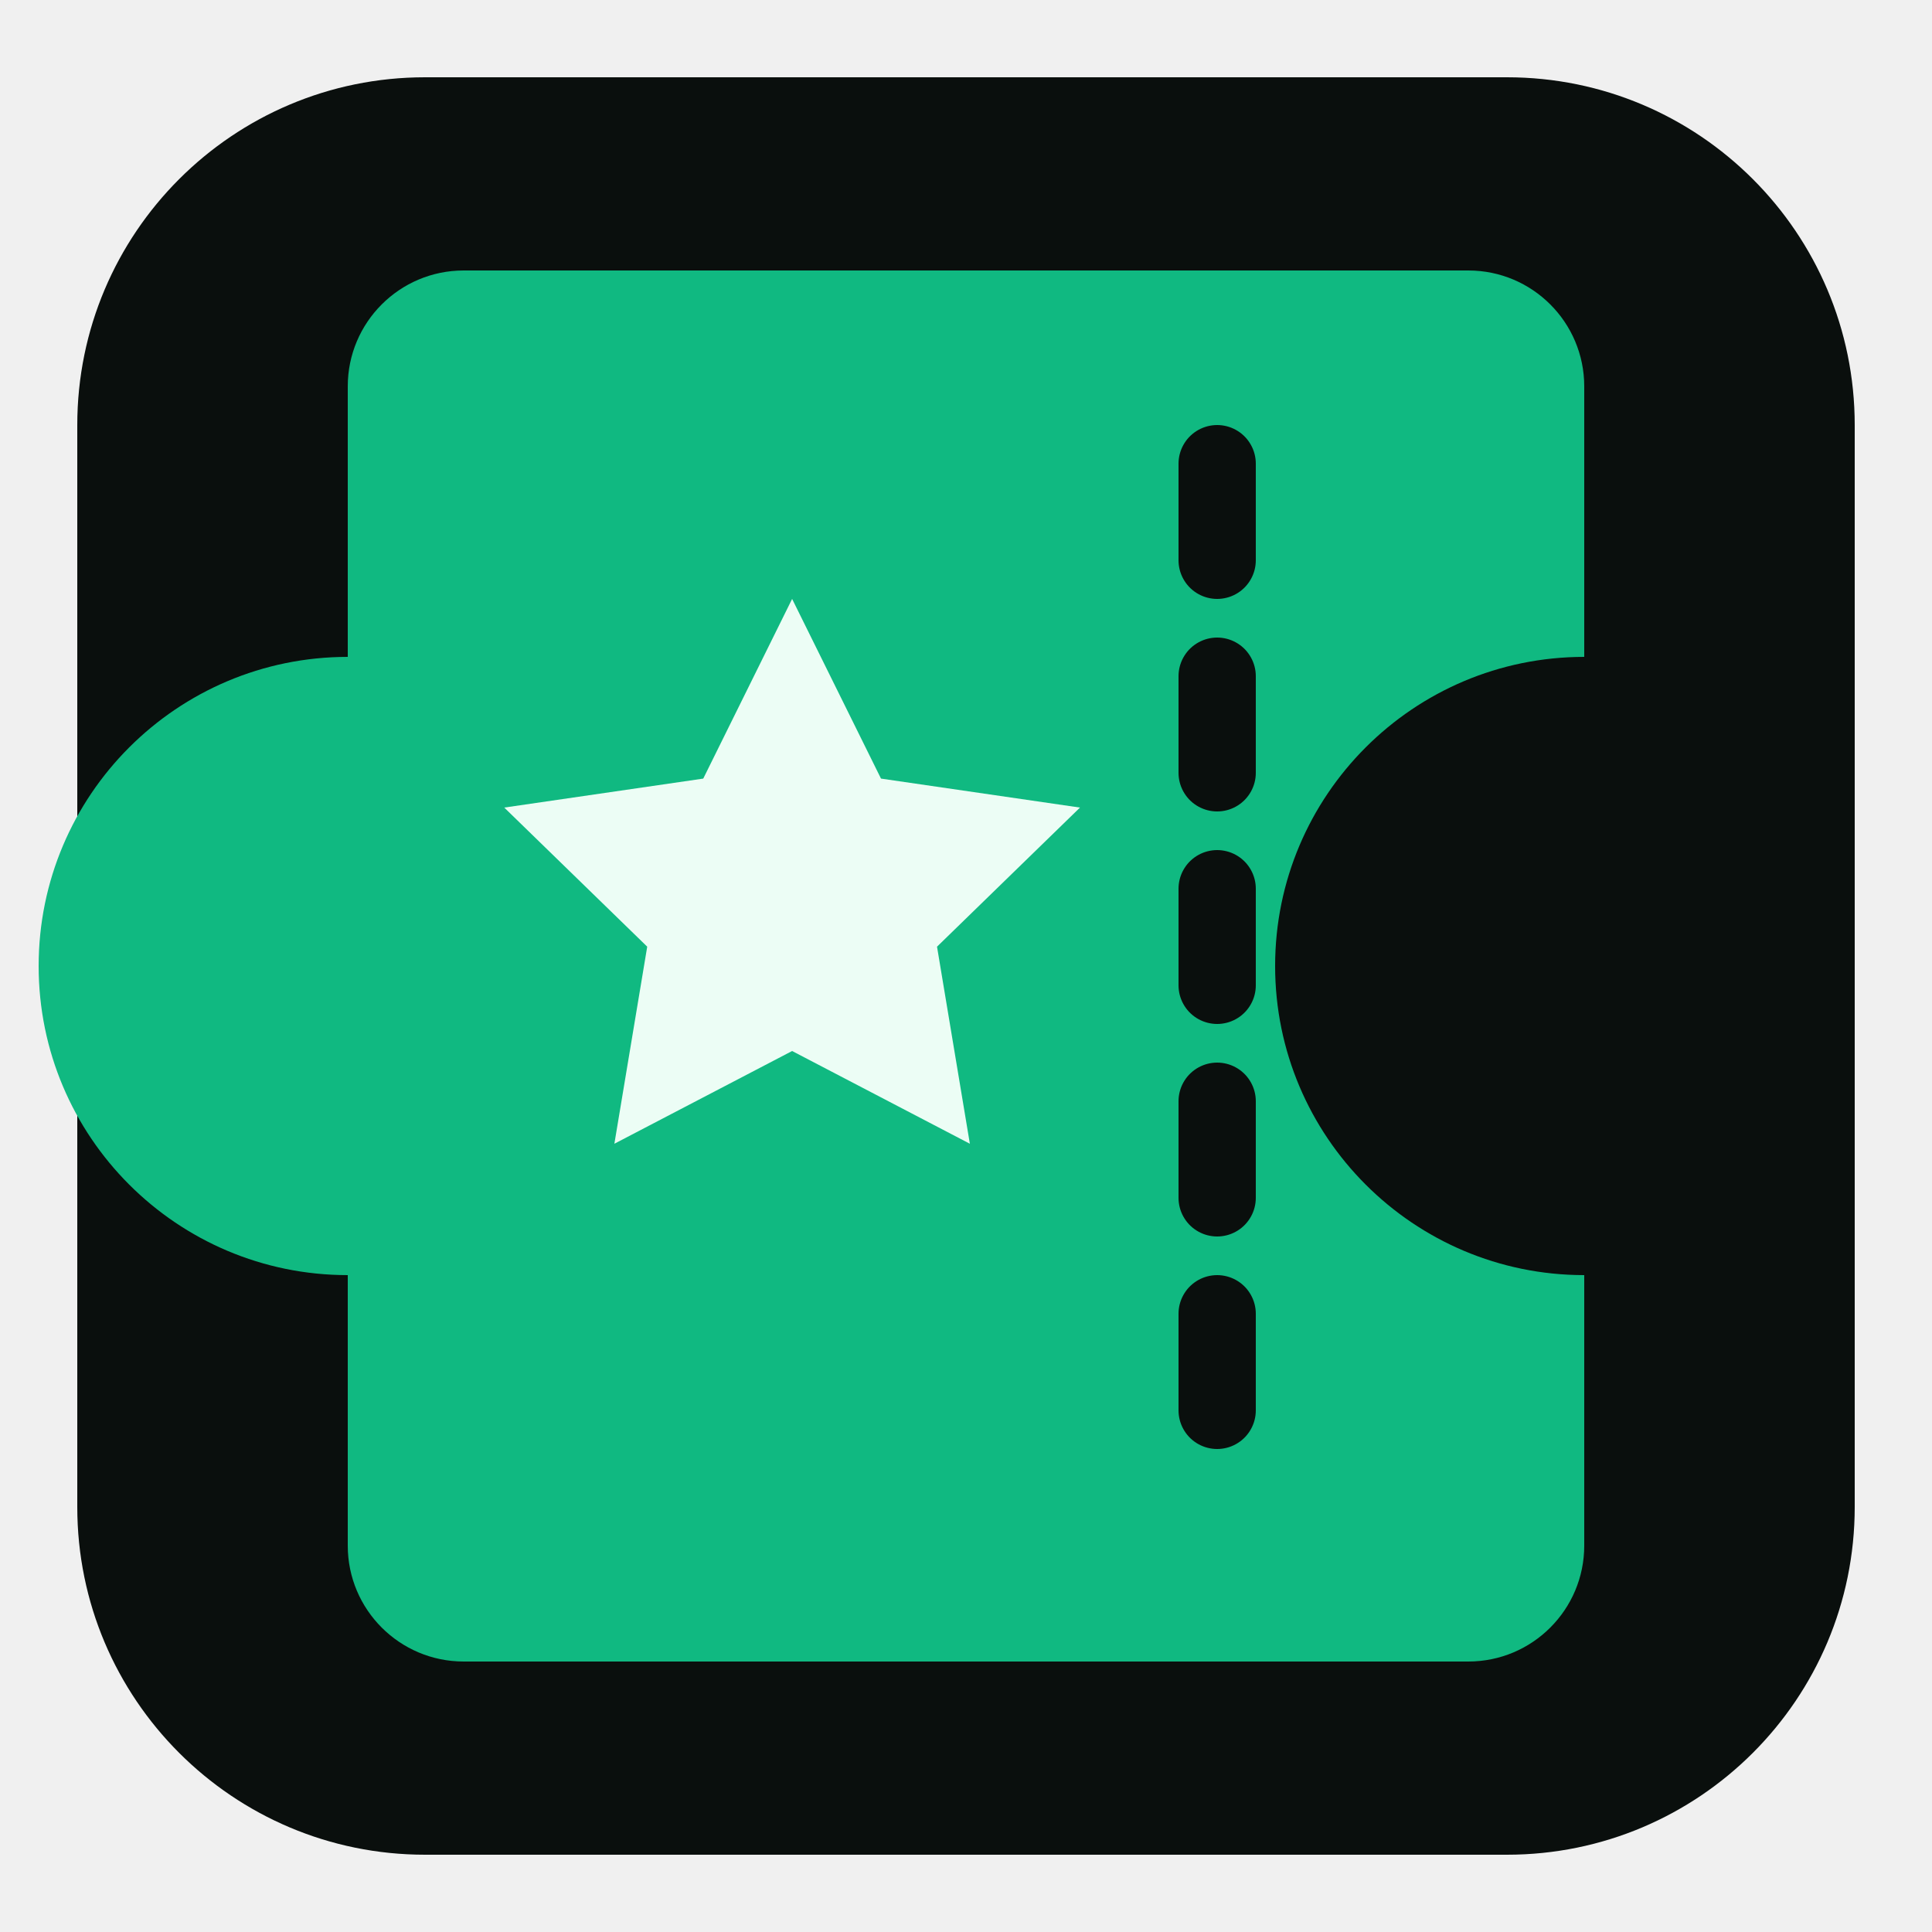
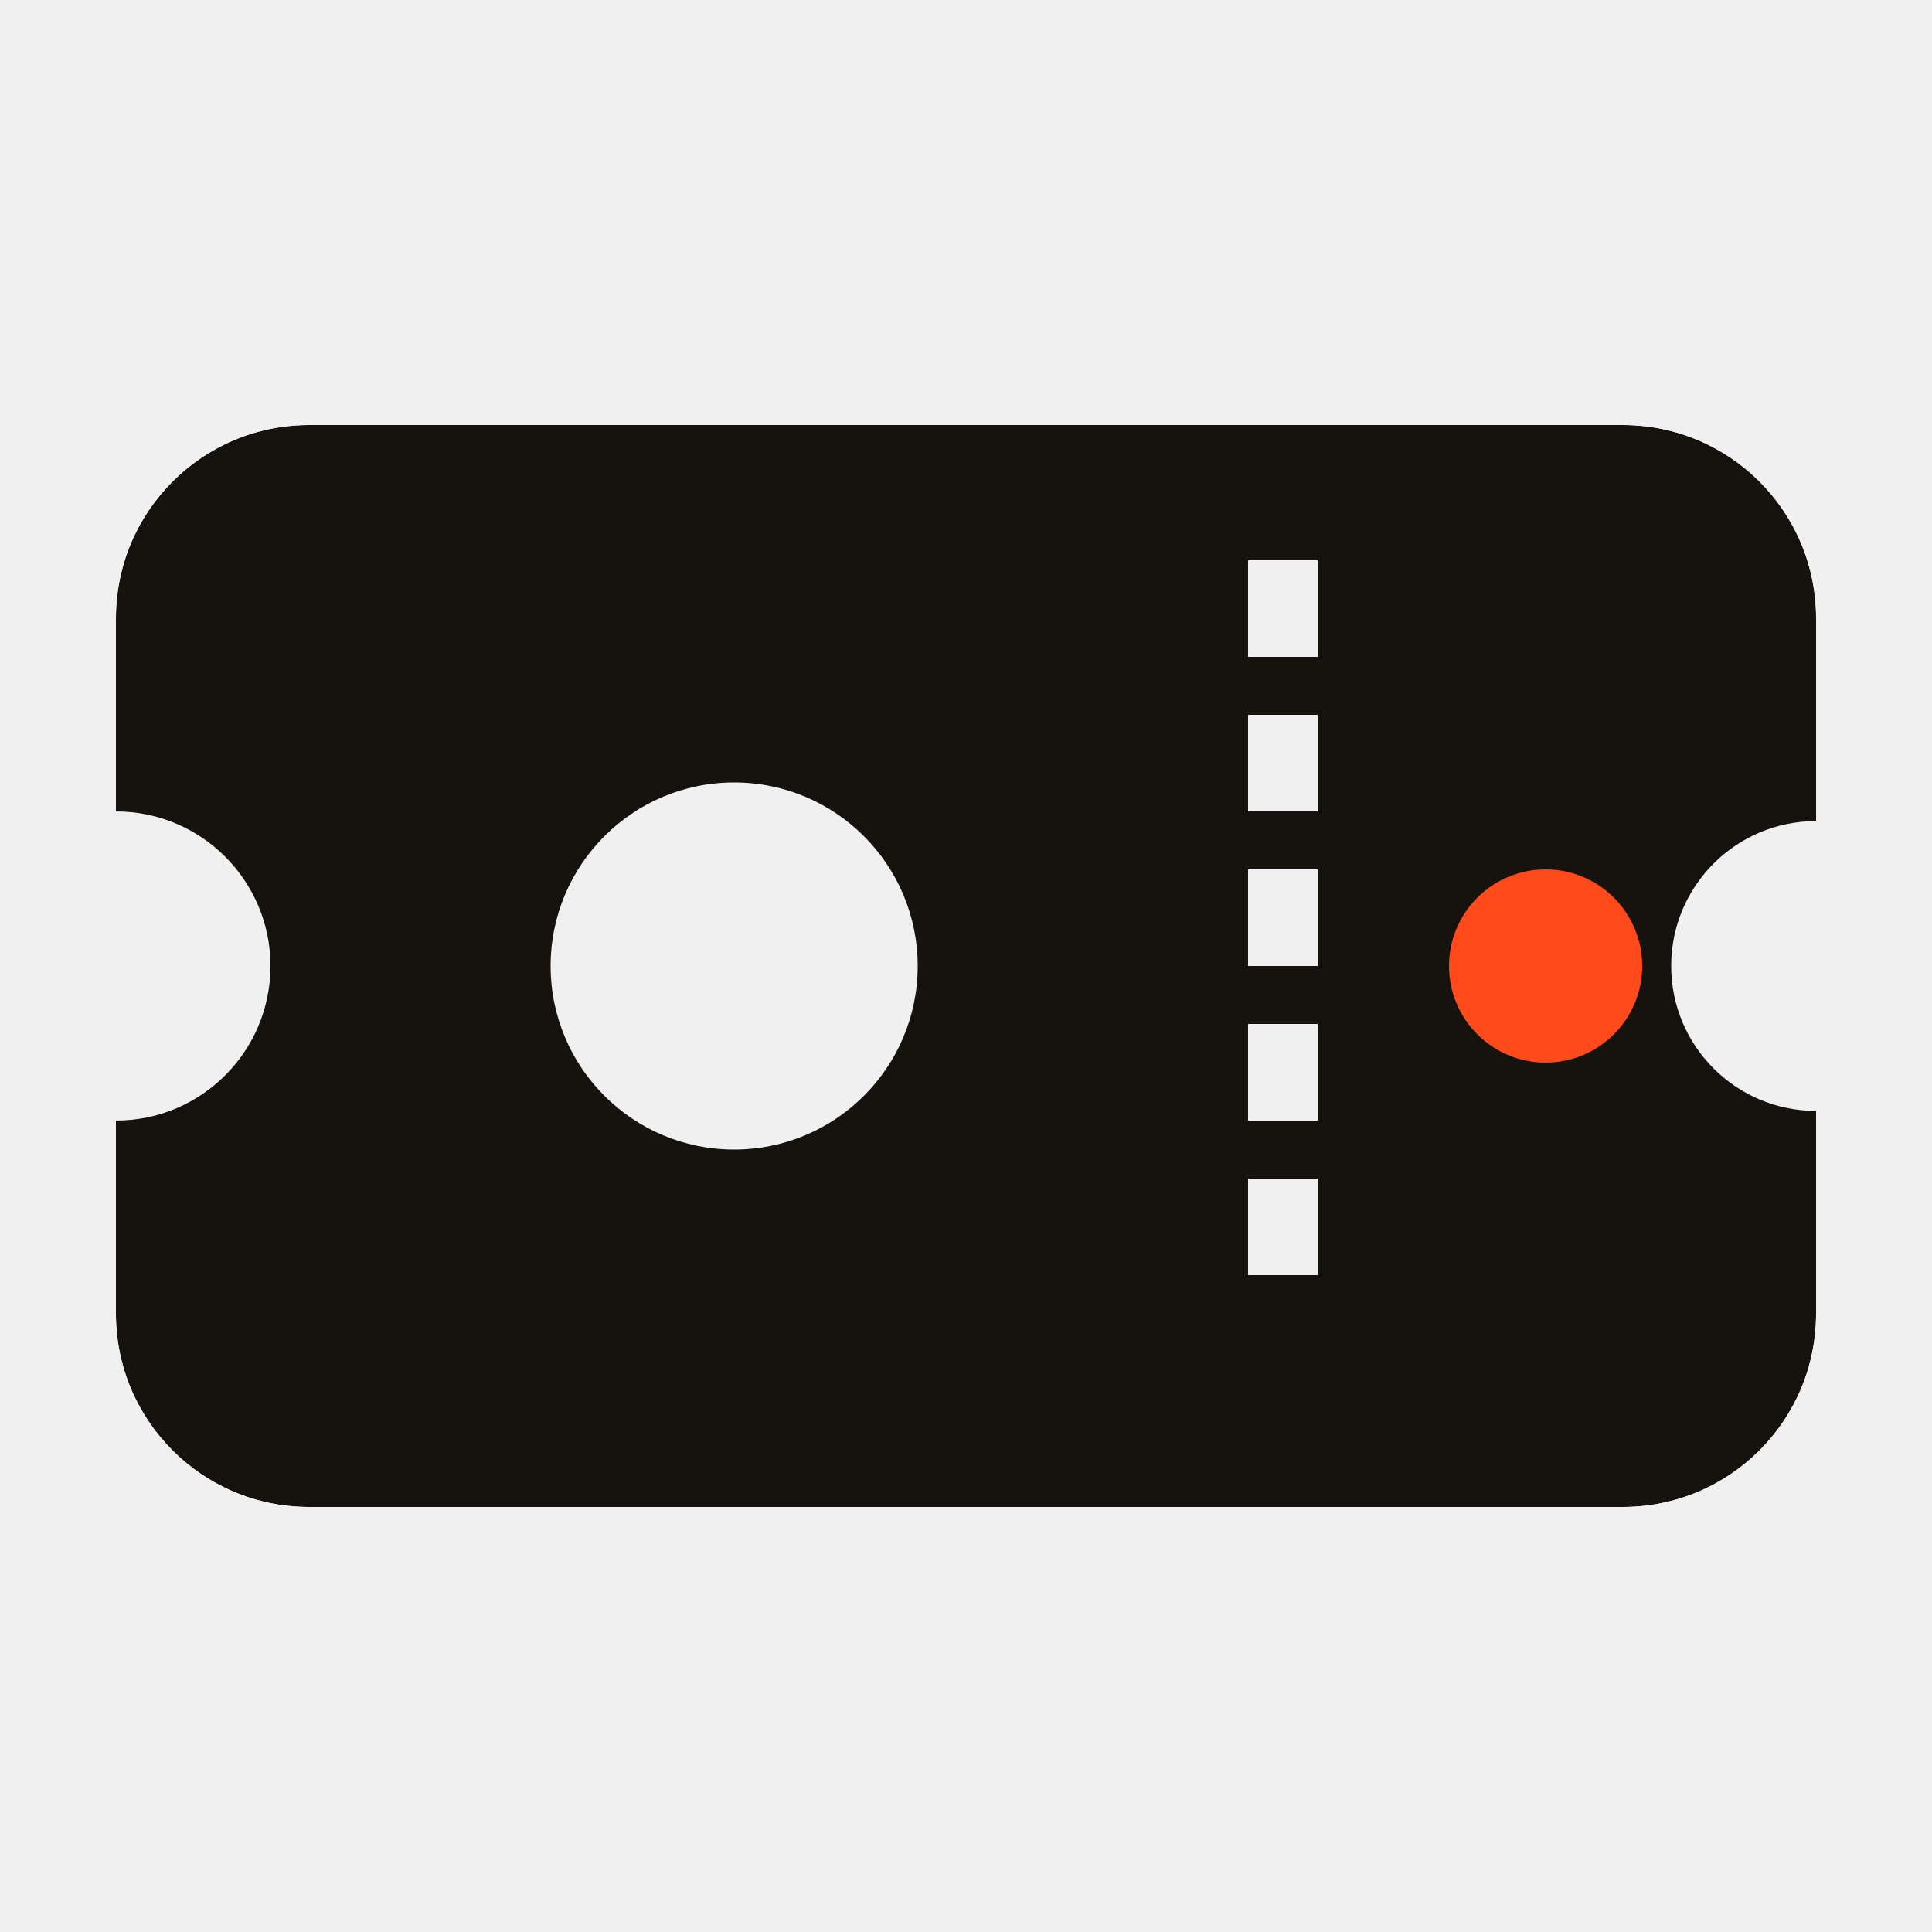
<svg xmlns="http://www.w3.org/2000/svg" viewBox="0 0 100 100">
-   <rect x="4" y="4" width="92" height="92" rx="18" fill="#0a0f0d" />
-   <path d="M18 34 a7 7 0 1 0 0 32 v14 a6 6 0 0 0 6 6 h52 a6 6 0 0 0 6 -6 v-14 a7 7 0 1 1 0 -32 v-14 a6 6 0 0 0 -6 -6 h-52 a6 6 0 0 0 -6 6 z" fill="#10b981" />
-   <line x1="63" y1="24" x2="63" y2="76" stroke="#0a0f0d" stroke-width="4" stroke-dasharray="5 6" stroke-linecap="round" />
-   <path d="M41 31 l4.6 9.3 10.3 1.5 -7.4 7.2 1.7 10.2 -9.2 -4.8 -9.2 4.8 1.7 -10.2 -7.4 -7.2 10.3 -1.5 z" fill="#ecfdf5" />
+   <defs>
+     <mask id="ticket-punch" maskUnits="userSpaceOnUse" x="0" y="0" width="100" height="100">
+       <rect x="6" y="22" width="88" height="56" rx="10" fill="#fff" />
+       <circle cx="6" cy="50" r="8" fill="#000" />
+       <circle cx="94" cy="50" r="7.5" fill="#000" />
+       <circle cx="38" cy="50" r="9.5" fill="#000" />
+       <rect x="64.6" y="29" width="3.6" height="5" fill="#000" />
+       <rect x="64.6" y="37" width="3.6" height="5" fill="#000" />
+       <rect x="64.6" y="45" width="3.6" height="5" fill="#000" />
+       <rect x="64.6" y="53" width="3.6" height="5" fill="#000" />
+       <rect x="64.6" y="61" width="3.6" height="5" fill="#000" />
+     </mask>
+   </defs>
+   <rect x="6" y="22" width="88" height="56" rx="10" fill="#16130E" mask="url(#ticket-punch)" />
+   <circle cx="80" cy="50" r="5" fill="#FF4A1C" />
</svg>
